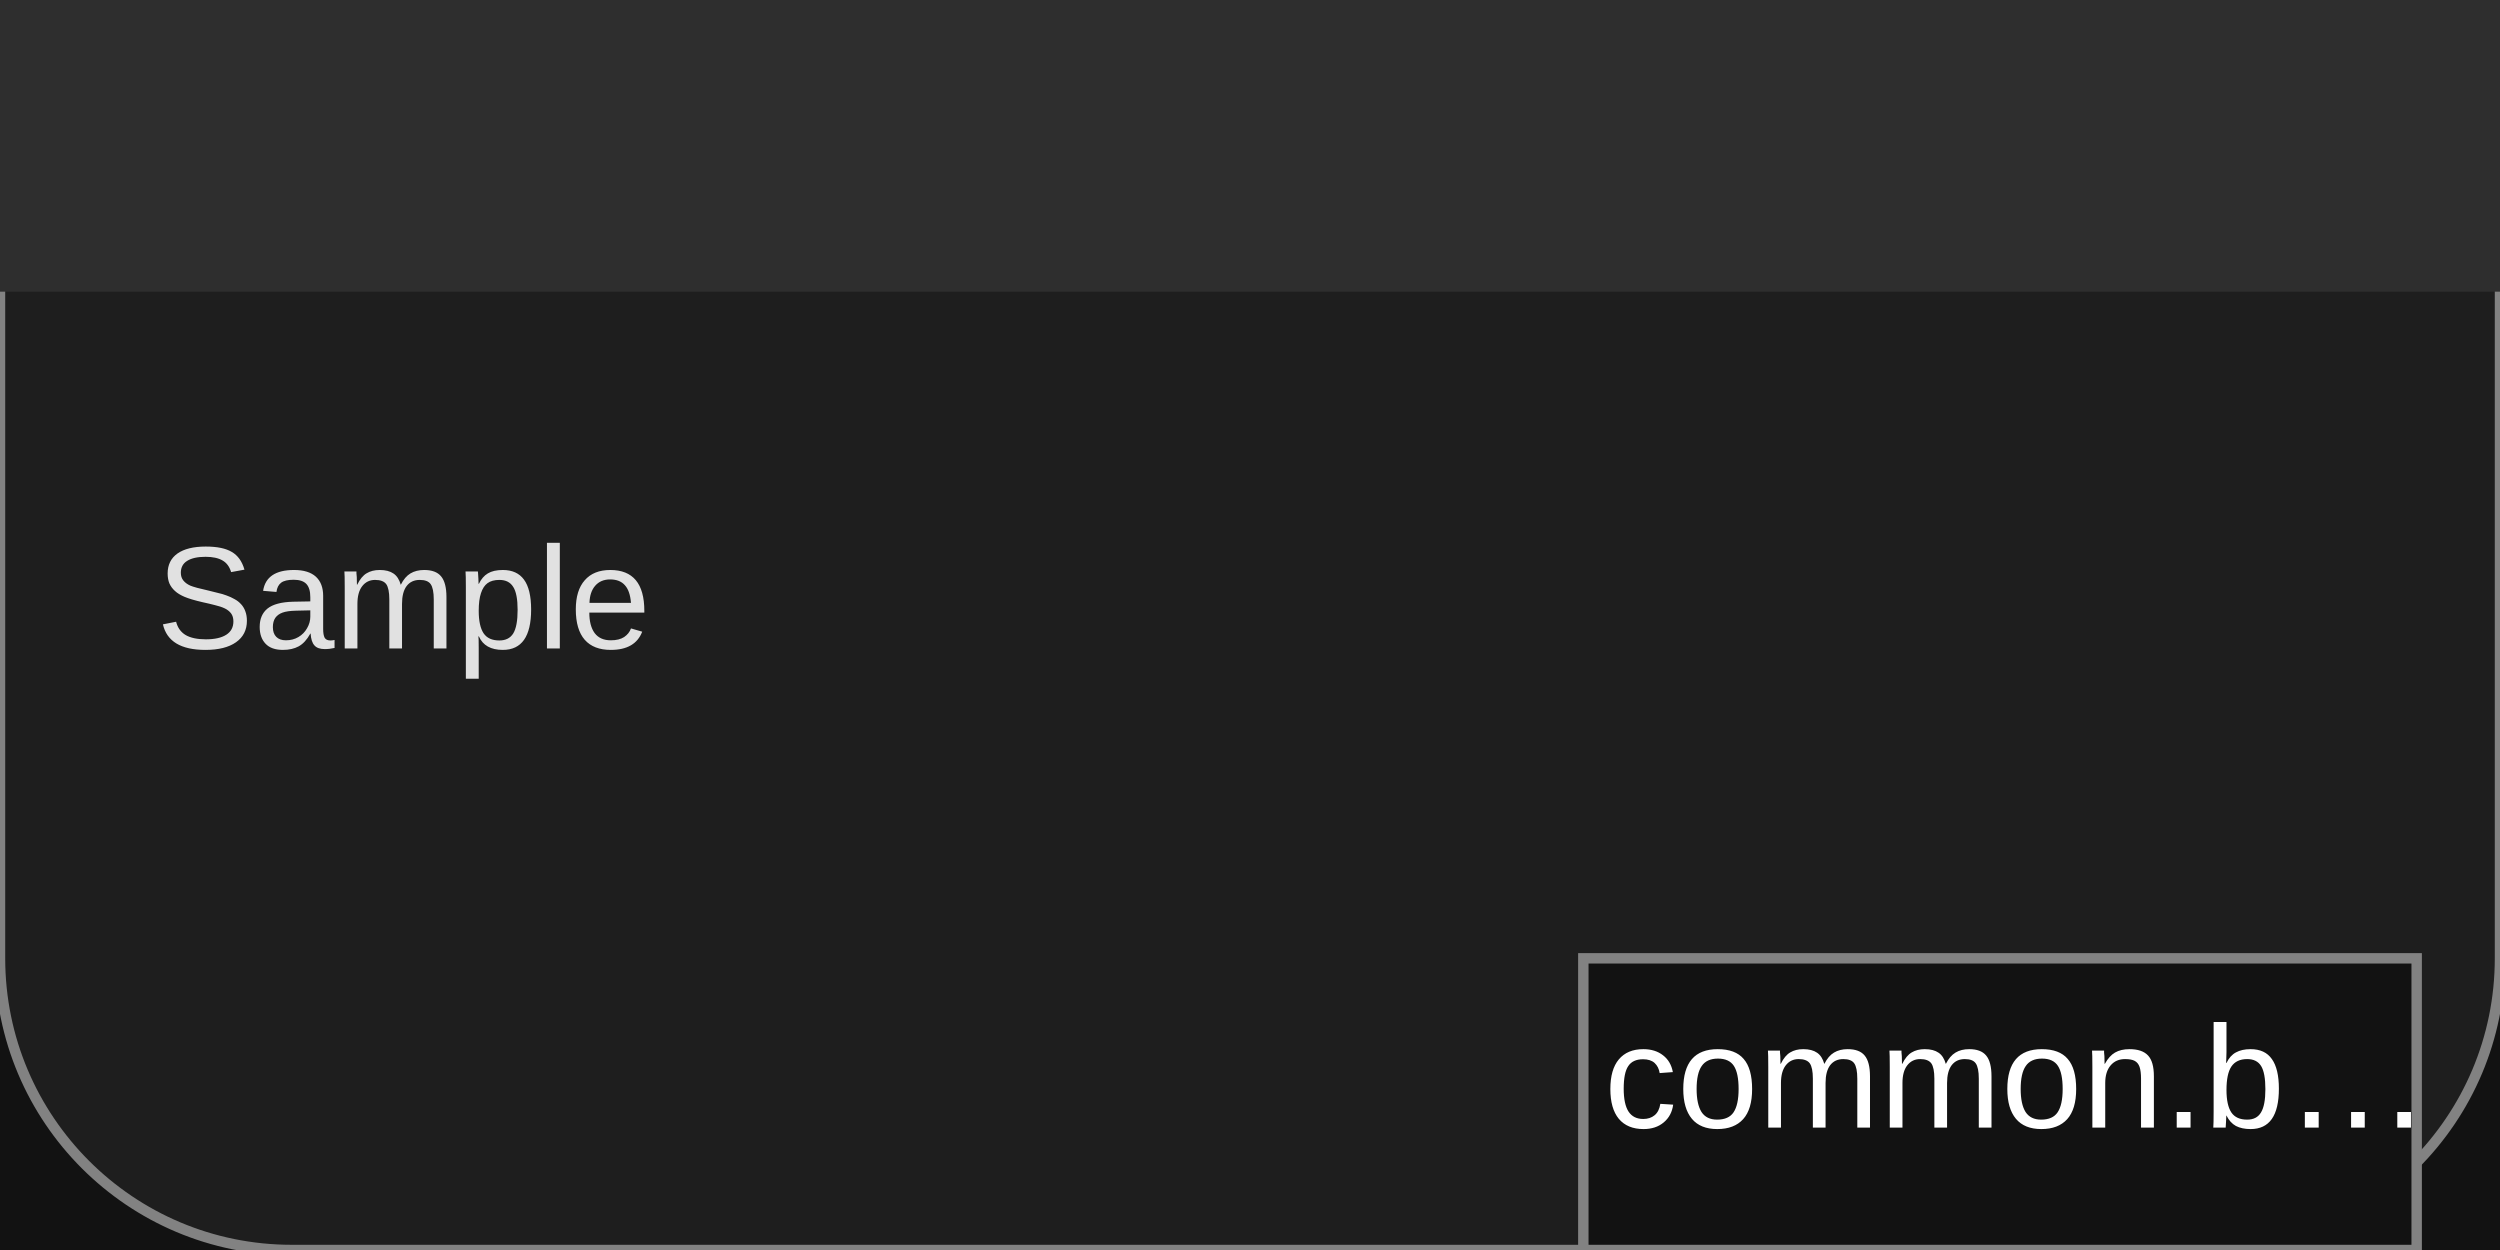
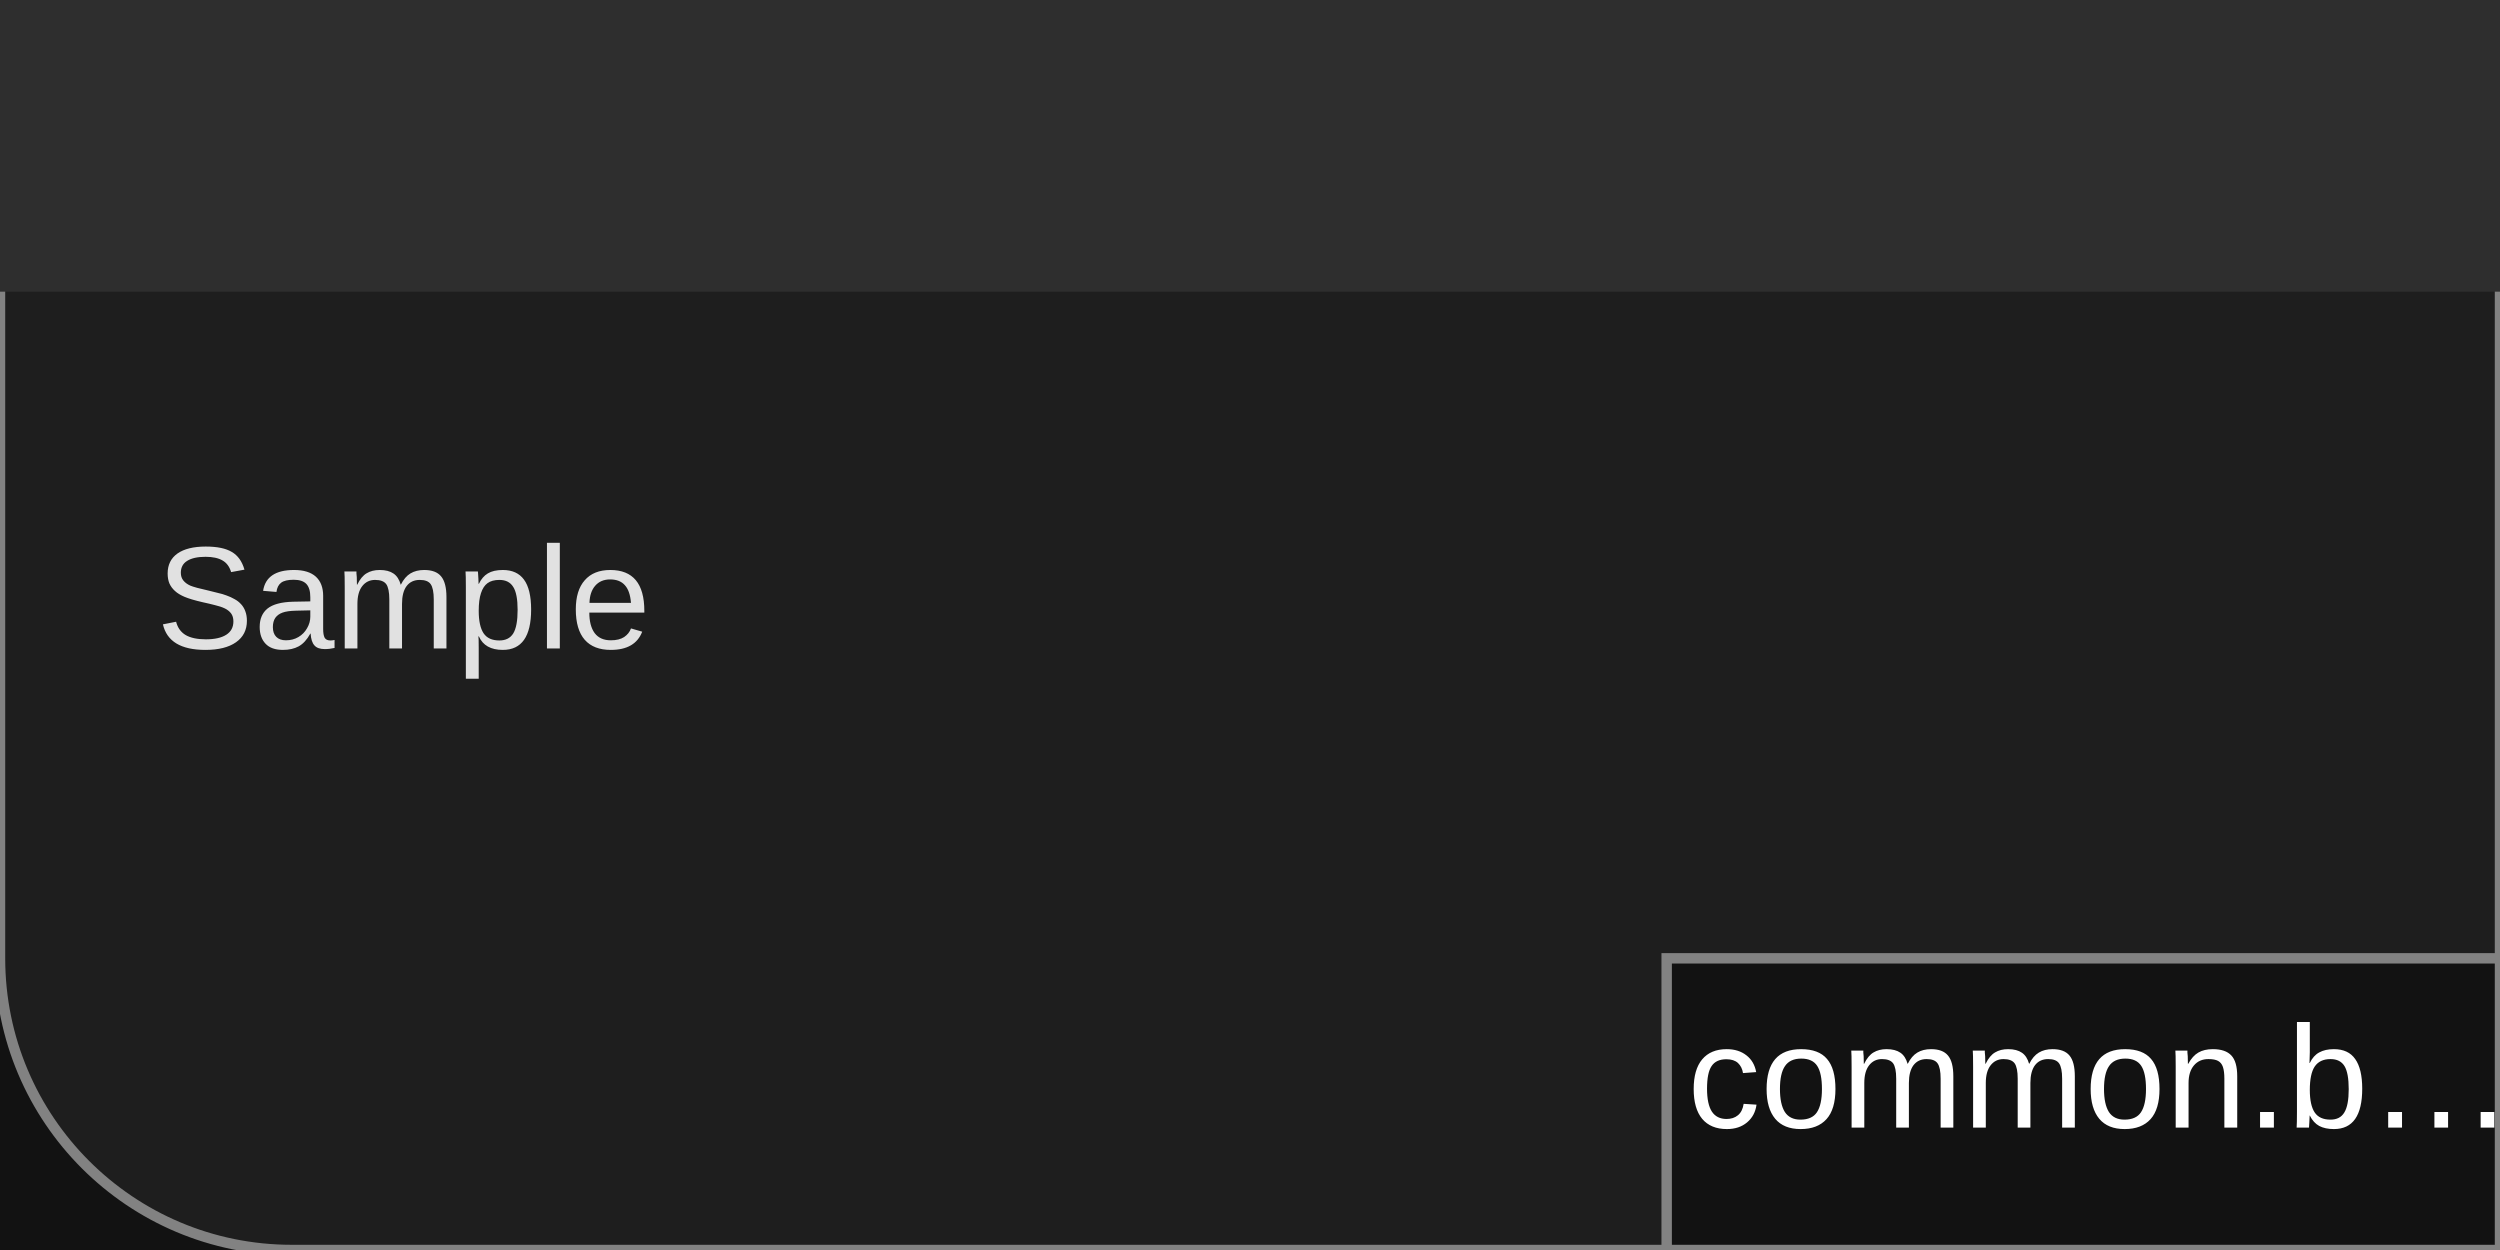
<svg xmlns="http://www.w3.org/2000/svg" width="240" height="120" viewBox="0 0 240 120">
  <rect x="0" y="0" width="240" height="120" fill="rgba(18,18,18,1.00)" />
  <rect x="0" y="0" width="240" height="120" rx="28" ry="28" fill="rgba(30,30,30,1.00)" />
  <rect x="0" y="0" width="240" height="120" rx="28" ry="28" fill="none" stroke="rgba(130,130,130,1.00)" stroke-width="1" />
  <rect x="0" y="0" width="240" height="28" fill="rgba(46,46,46,1.00)" />
  <text x="15" y="53" dominant-baseline="text-before-edge" font-family="Arial" font-size="14" font-style="normal" font-weight="400" fill="rgba(225,225,225,1.00)">Sample</text>
-   <rect x="152" y="92" width="80" height="28" fill="rgba(18,18,18,1.00)" />
-   <rect x="152" y="92" width="80" height="28" fill="none" stroke="rgba(130,130,130,1.00)" stroke-width="1" />
-   <text x="154" y="99" dominant-baseline="text-before-edge" font-family="Arial" font-size="14" font-style="normal" font-weight="400" fill="rgba(255,255,255,1.00)">common.b…</text>
+   <rect x="160" y="92" width="80" height="28" fill="rgba(18,18,18,1.00)" />
+   <rect x="160" y="92" width="80" height="28" fill="none" stroke="rgba(130,130,130,1.00)" stroke-width="1" />
+   <text x="162" y="99" dominant-baseline="text-before-edge" font-family="Arial" font-size="14" font-style="normal" font-weight="400" fill="rgba(255,255,255,1.00)">common.b…</text>
</svg>
